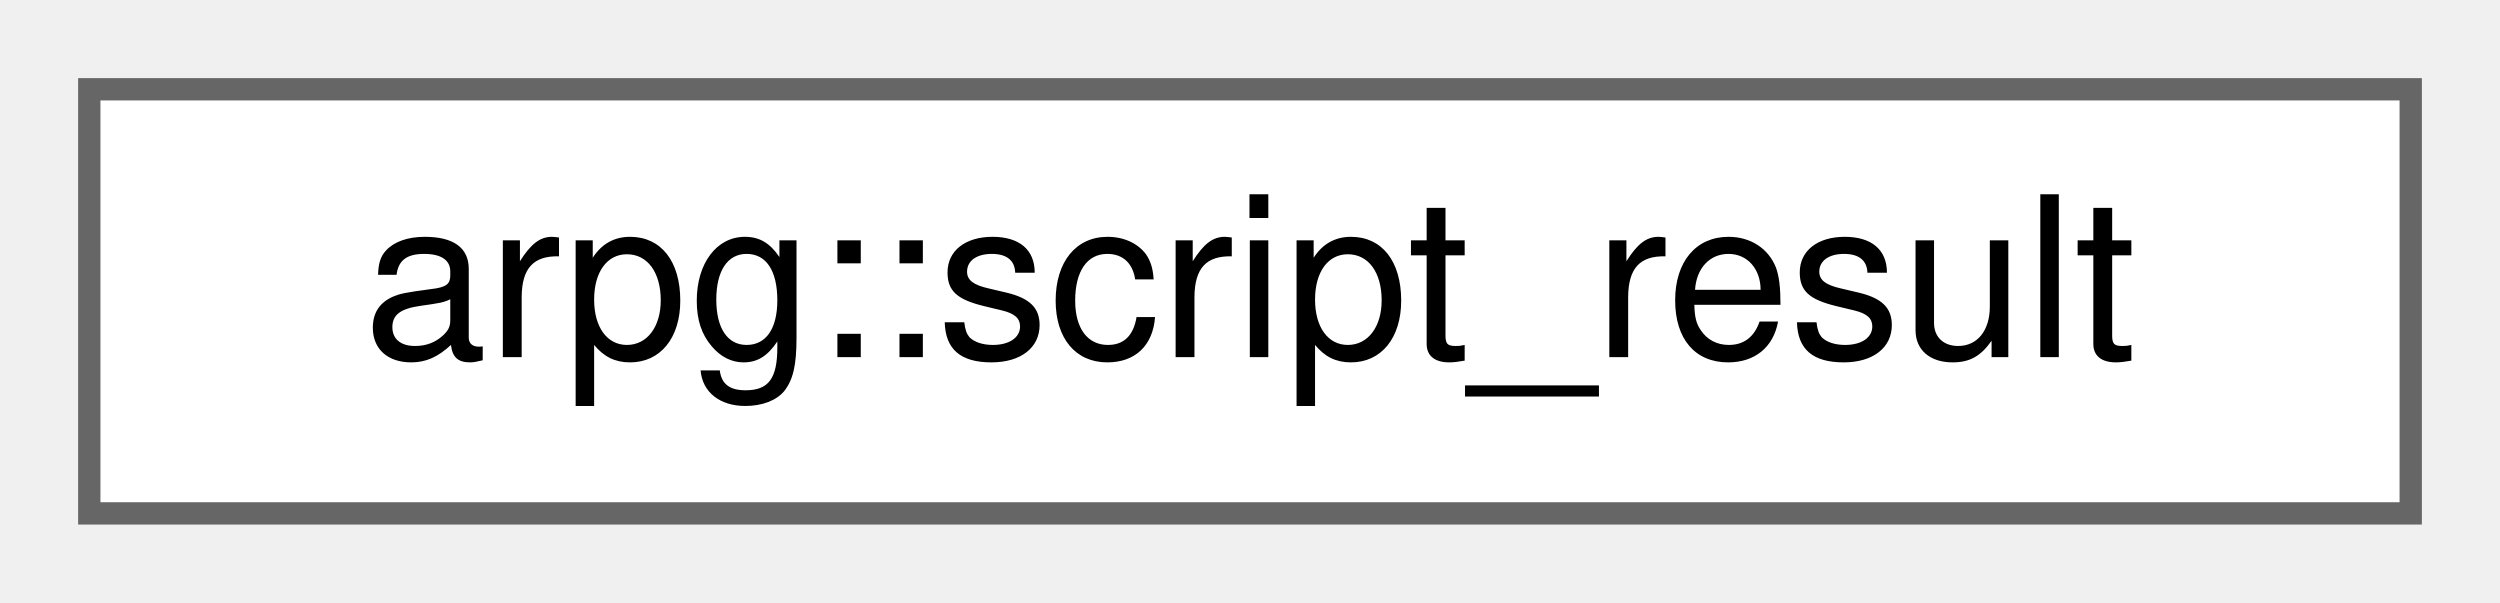
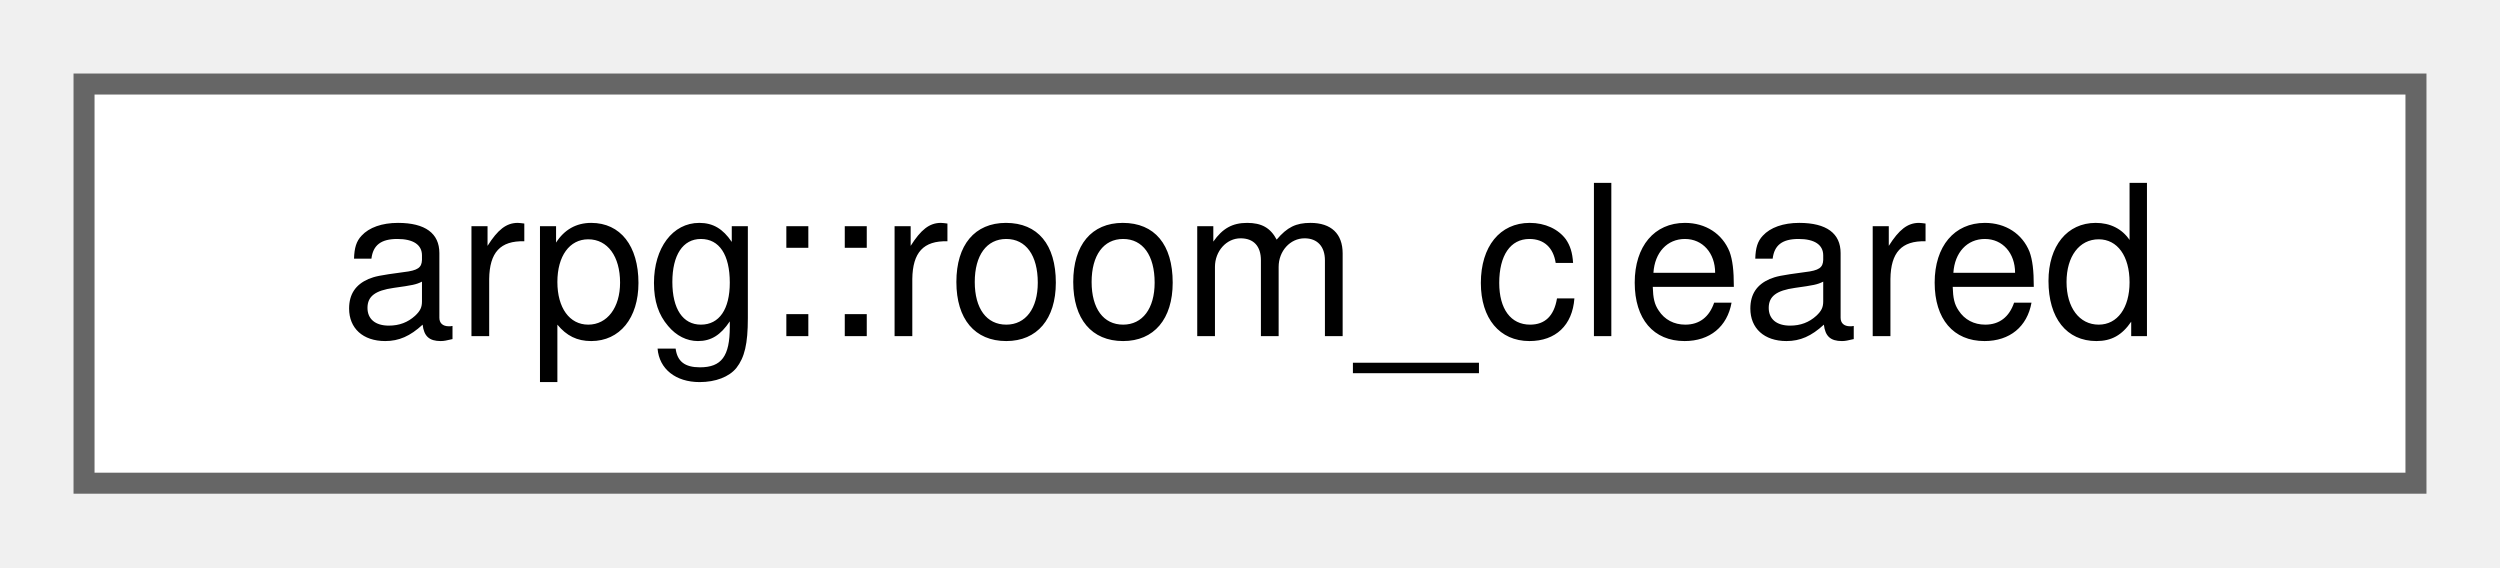
- <svg xmlns="http://www.w3.org/2000/svg" xmlns:xlink="http://www.w3.org/1999/xlink" width="112pt" height="27pt" viewBox="0.00 0.00 112.00 27.00">
+ <svg xmlns="http://www.w3.org/2000/svg" xmlns:xlink="http://www.w3.org/1999/xlink" width="119pt" height="27pt" viewBox="0.00 0.00 119.00 27.00">
  <g id="graph0" class="graph" transform="scale(1 1) rotate(0) translate(4 23)">
    <g id="Node000000" class="node">
      <g id="a_Node000000">
-         <a xlink:href="structarpg_1_1script__result.html" target="_top" xlink:title="A script that ran, or the reason it did not.">
-           <polygon fill="white" stroke="#666666" points="104,-19 0,-19 0,0 104,0 104,-19" />
-           <text text-anchor="middle" x="52" y="-7" font-family="Helvetica,sans-Serif" font-size="10.00">arpg::script_result</text>
+         <a xlink:href="structarpg_1_1room__cleared.html" target="_top" xlink:title="Raised once, when the last enemy of a room falls.">
+           <polygon fill="white" stroke="#666666" points="111,-19 0,-19 0,0 111,0 111,-19" />
+           <text text-anchor="middle" x="55.5" y="-7" font-family="Helvetica,sans-Serif" font-size="10.00">arpg::room_cleared</text>
        </a>
      </g>
    </g>
  </g>
</svg>
